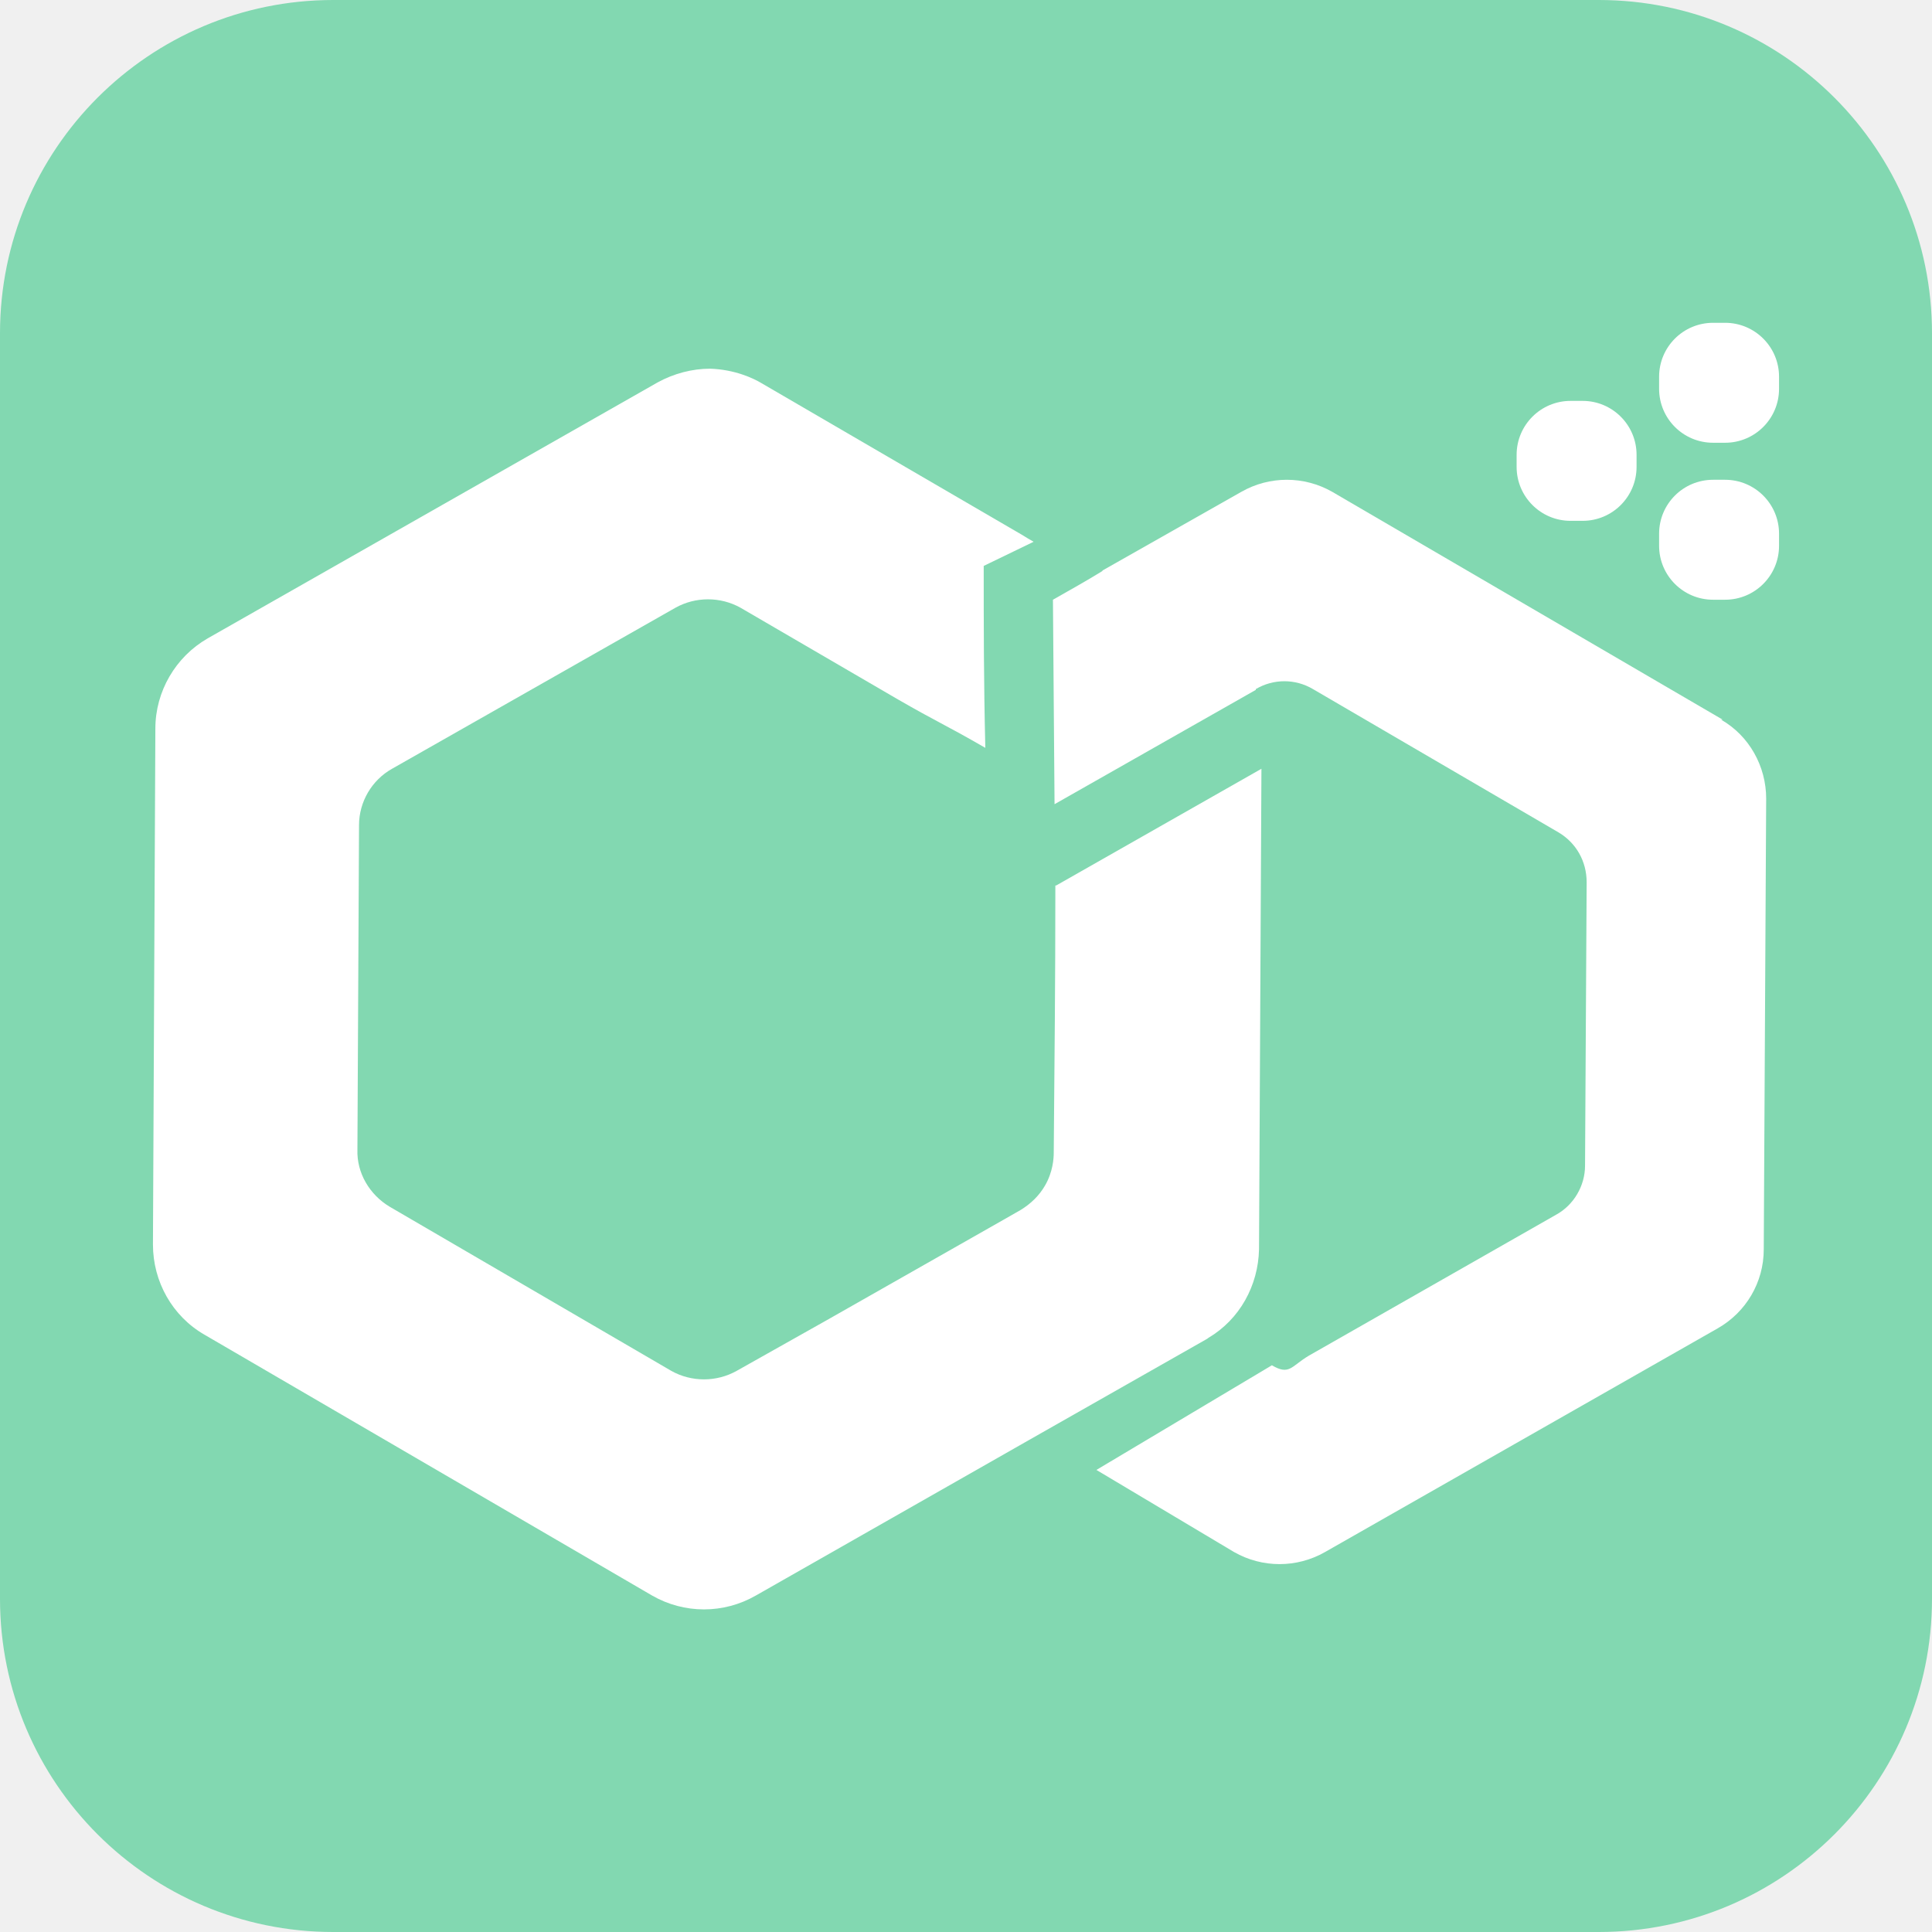
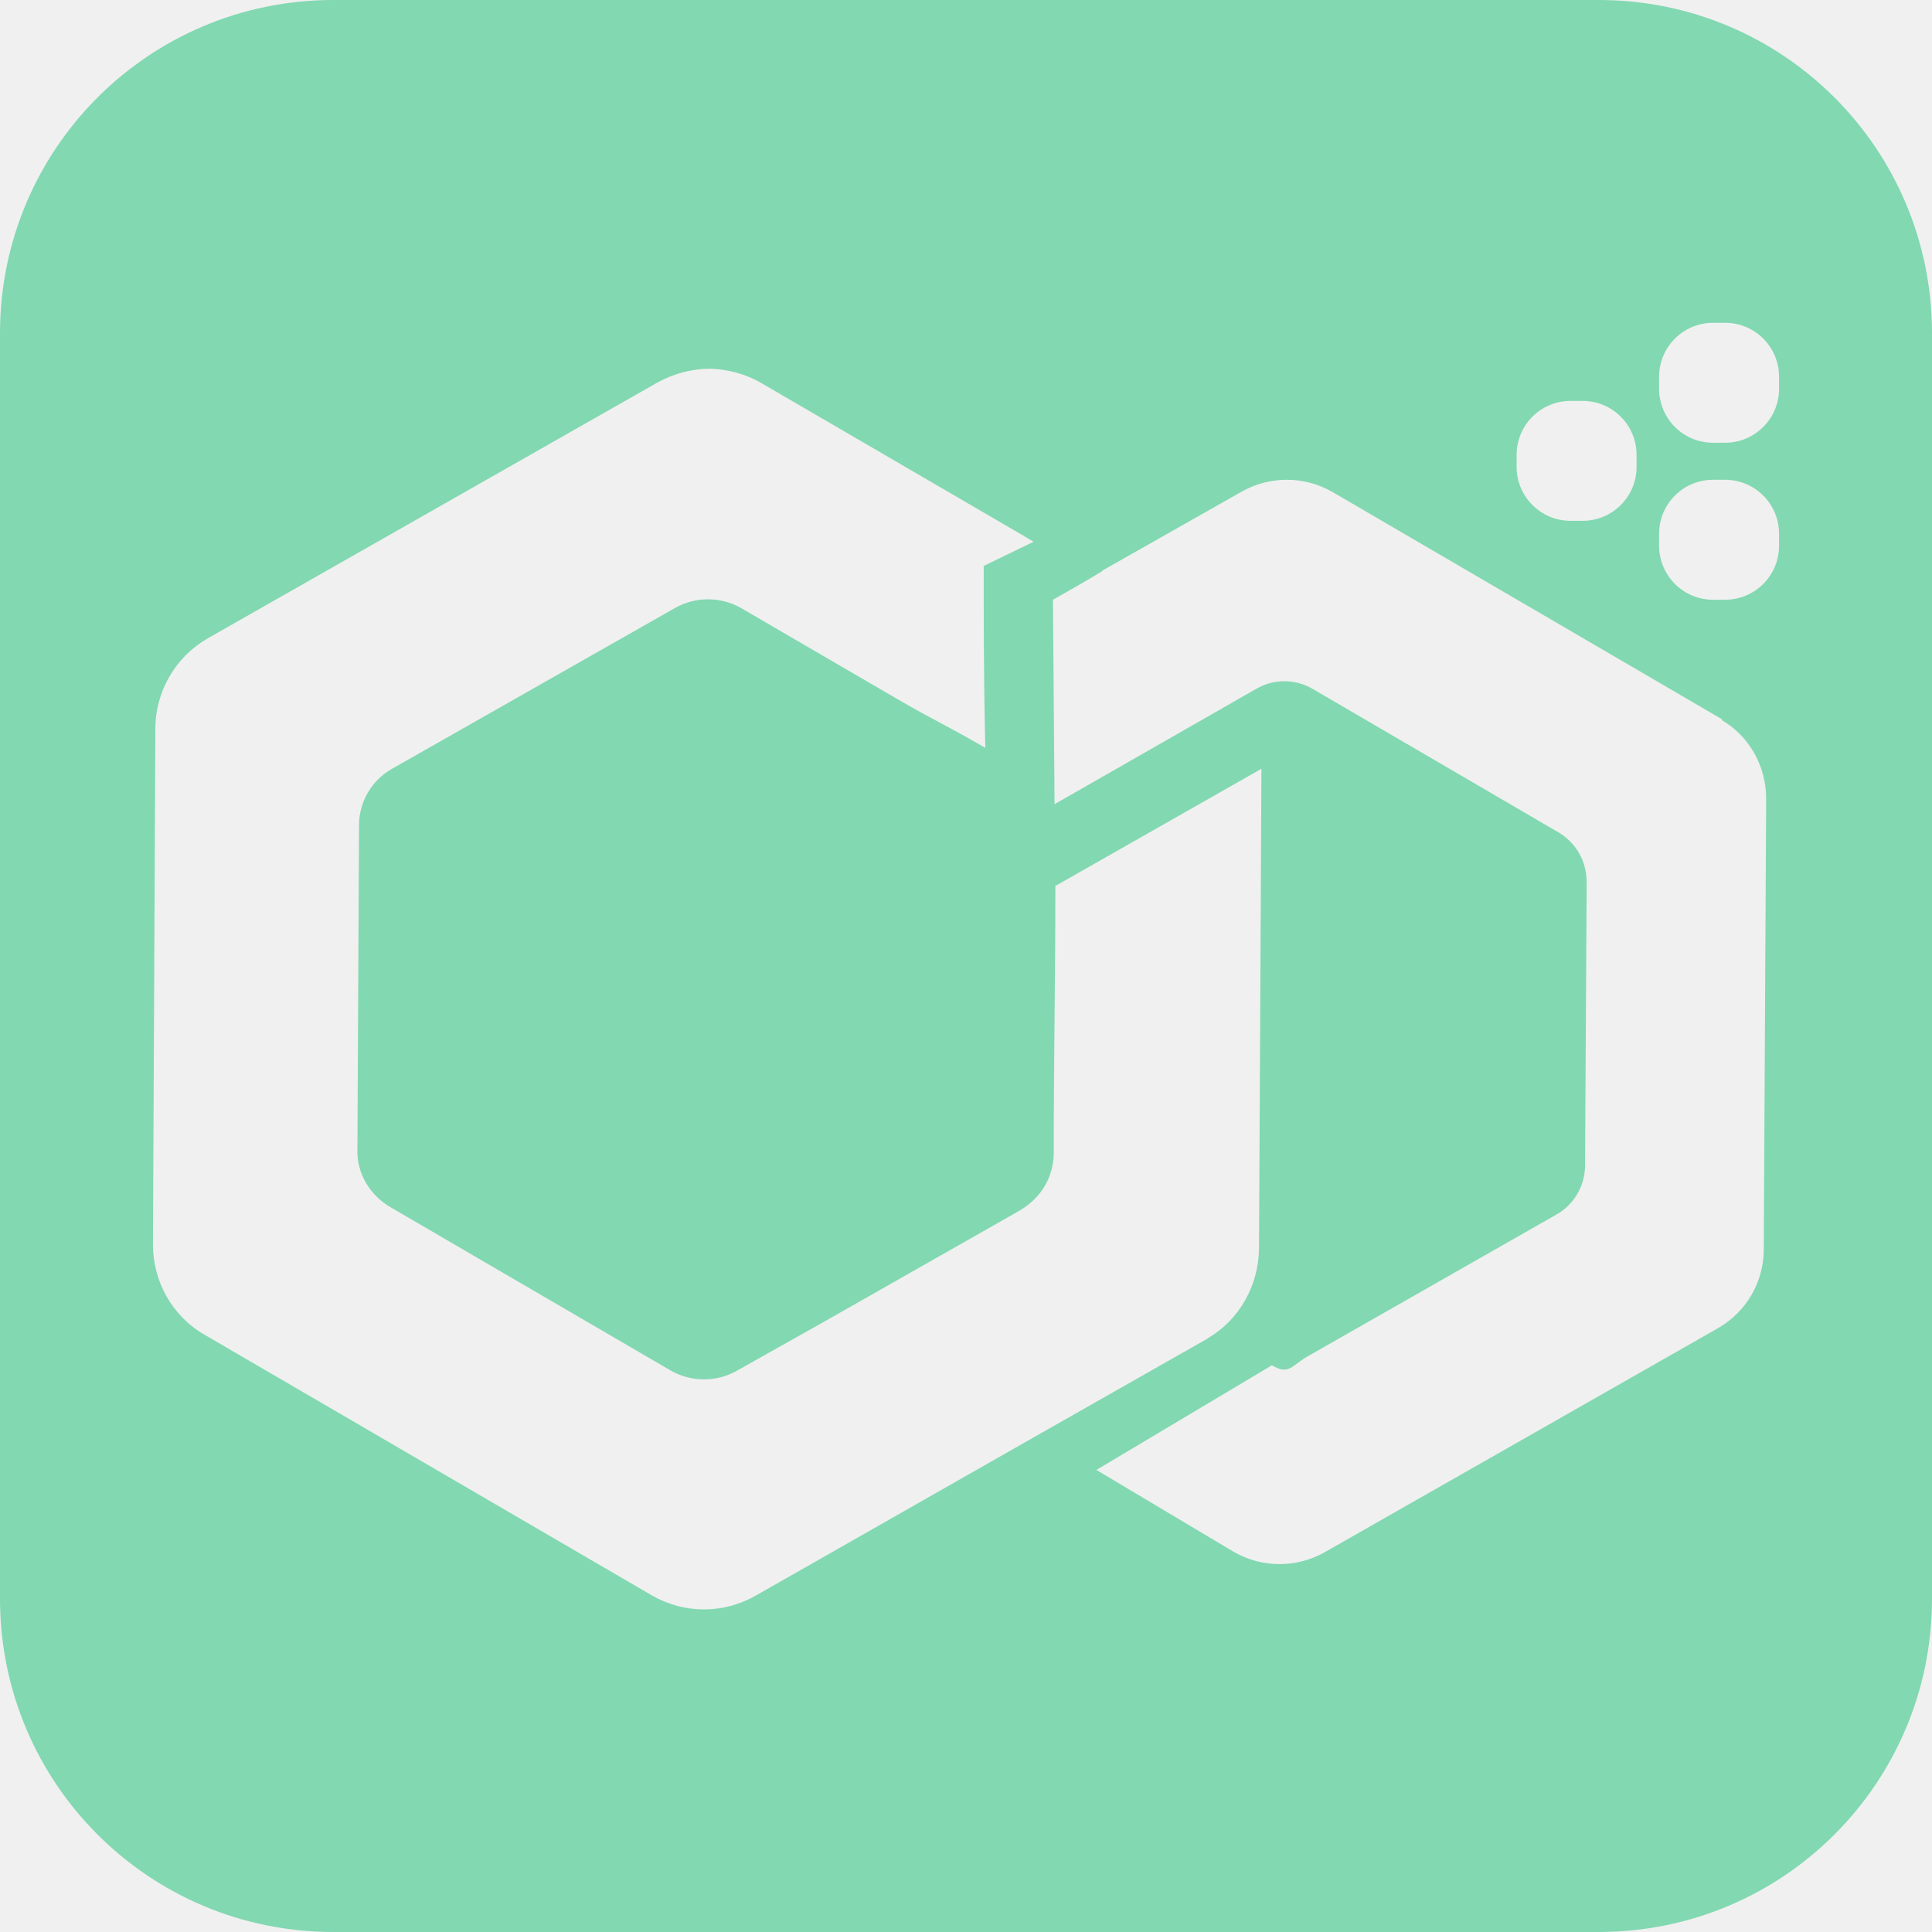
<svg xmlns="http://www.w3.org/2000/svg" id="Layer_1" version="1.1" viewBox="0 0 24 24">
  <defs>
    <style>
      .st0 {
-         fill: #fff;
-       }
- 
-       .st1 {
        fill: #82d8b1;
      }
    </style>
  </defs>
-   <rect class="st1" width="24" height="24" rx="4.14" ry="4.14" />
-   <path class="st0" d="M13.11,11c0,1.25-.01,2.07-.02,3.32,0,.07-.01.24-.11.41-.07.12-.17.22-.3.3l-.21.12-2.2,1.25-1.12.63c-.25.14-.56.14-.81,0l-3.5-2.04c-.25-.15-.41-.42-.4-.71l.02-4.03c0-.29.16-.56.41-.7l3.52-2c.25-.14.56-.14.81,0l1.94,1.13c.52.3.58.31,1.1.61-.02-.83-.02-1.52-.02-2.26l.62-.3c-.14-.08-.08-.05-.22-.13-1.05-.61-2.11-1.23-3.16-1.84-.1-.06-.33-.17-.64-.18-.22,0-.45.06-.65.17l-5.59,3.18c-.4.23-.65.66-.65,1.12l-.03,6.41c0,.46.24.89.64,1.12l5.56,3.24c.4.23.89.23,1.29,0l3.39-1.93,2.2-1.25s.02-.01.03-.02c.39-.23.62-.65.63-1.1l.03-5.97-2.55,1.45Z" />
-   <path class="st0" d="M21.4,8.94l-4.85-2.83c-.35-.2-.78-.2-1.13,0l-1.73.98h.01c-.21.13-.41.24-.62.36l.02,2.54,2.5-1.42s0,0,0-.01h0c.22-.13.49-.13.71,0l3.05,1.78c.22.13.35.36.35.62l-.02,3.52c0,.25-.14.49-.36.61l-3.07,1.75c-.22.13-.24.25-.46.12l-2.18,1.3,1.71,1.02c.35.2.78.2,1.13,0l4.88-2.78c.35-.2.57-.57.57-.98l.03-5.6c0-.4-.21-.78-.56-.98Z" />
-   <rect class="st0" x="18.84" y="4.98" width="1.49" height="1.49" rx=".67" ry=".67" />
-   <g>
-     <rect class="st0" x="20.61" y="5.96" width="1.49" height="1.49" rx=".67" ry=".67" />
-     <rect class="st0" x="20.61" y="4.01" width="1.49" height="1.49" rx=".67" ry=".67" />
-   </g>
+   <path class="st0" d="M19.86,0H4.14C1.85,0,0,1.85,0,4.14v15.72c0,2.29,1.85,4.14,4.14,4.14h15.72c2.29,0,4.14-1.85,4.14-4.14V4.14c0-2.29-1.85-4.14-4.14-4.14ZM18.84,5.65c0-.37.3-.67.67-.67h.15c.37,0,.67.3.67.67v.15c0,.37-.3.67-.67.67h-.15c-.37,0-.67-.3-.67-.67v-.15ZM9.39,19.82c-.4.23-.89.23-1.29,0l-5.56-3.24c-.4-.23-.64-.66-.64-1.12l.03-6.41c0-.46.25-.89.65-1.12l5.59-3.18c.2-.11.43-.17.65-.17.31.01.54.12.64.18,1.05.61,2.11,1.23,3.16,1.84.14.08.08.05.22.13l-.62.3c0,.74,0,1.43.02,2.26-.52-.3-.58-.31-1.1-.61l-1.94-1.13c-.25-.14-.56-.14-.81,0l-3.52,2c-.25.14-.41.41-.41.7l-.02,4.03c-.01.29.15.56.4.71l3.5,2.04c.25.14.56.14.81,0l1.12-.63,2.2-1.25.21-.12c.13-.08.23-.18.3-.3.1-.17.11-.34.11-.41,0-1.25.02-2.07.02-3.32h.01l2.55-1.45-.03,5.97c-.01.45-.24.87-.63,1.1-.01.01-.03.02-.03.02l-2.2,1.25-3.39,1.93ZM21.91,15.52c0,.41-.22.78-.57.98l-4.88,2.78c-.35.2-.78.2-1.13,0l-1.71-1.02,2.18-1.3c.22.13.24,0,.46-.12l3.07-1.75c.22-.12.36-.36.36-.61l.02-3.52c0-.26-.13-.49-.35-.62l-3.05-1.78c-.22-.13-.49-.13-.71,0h0s-2.5,1.43-2.5,1.43l-.02-2.54c.21-.12.41-.23.62-.36h-.01l1.73-.98c.35-.2.78-.2,1.13,0l4.85,2.83h-.02c.35.2.56.58.56.98l-.03,5.6ZM22.1,6.78c0,.37-.3.67-.67.67h-.15c-.37,0-.67-.3-.67-.67v-.15c0-.37.3-.67.67-.67h.15c.37,0,.67.3.67.67v.15ZM22.1,4.83c0,.37-.3.67-.67.67h-.15c-.37,0-.67-.3-.67-.67v-.15c0-.37.3-.67.67-.67h.15c.37,0,.67.3.67.67v.15Z" />
</svg>
